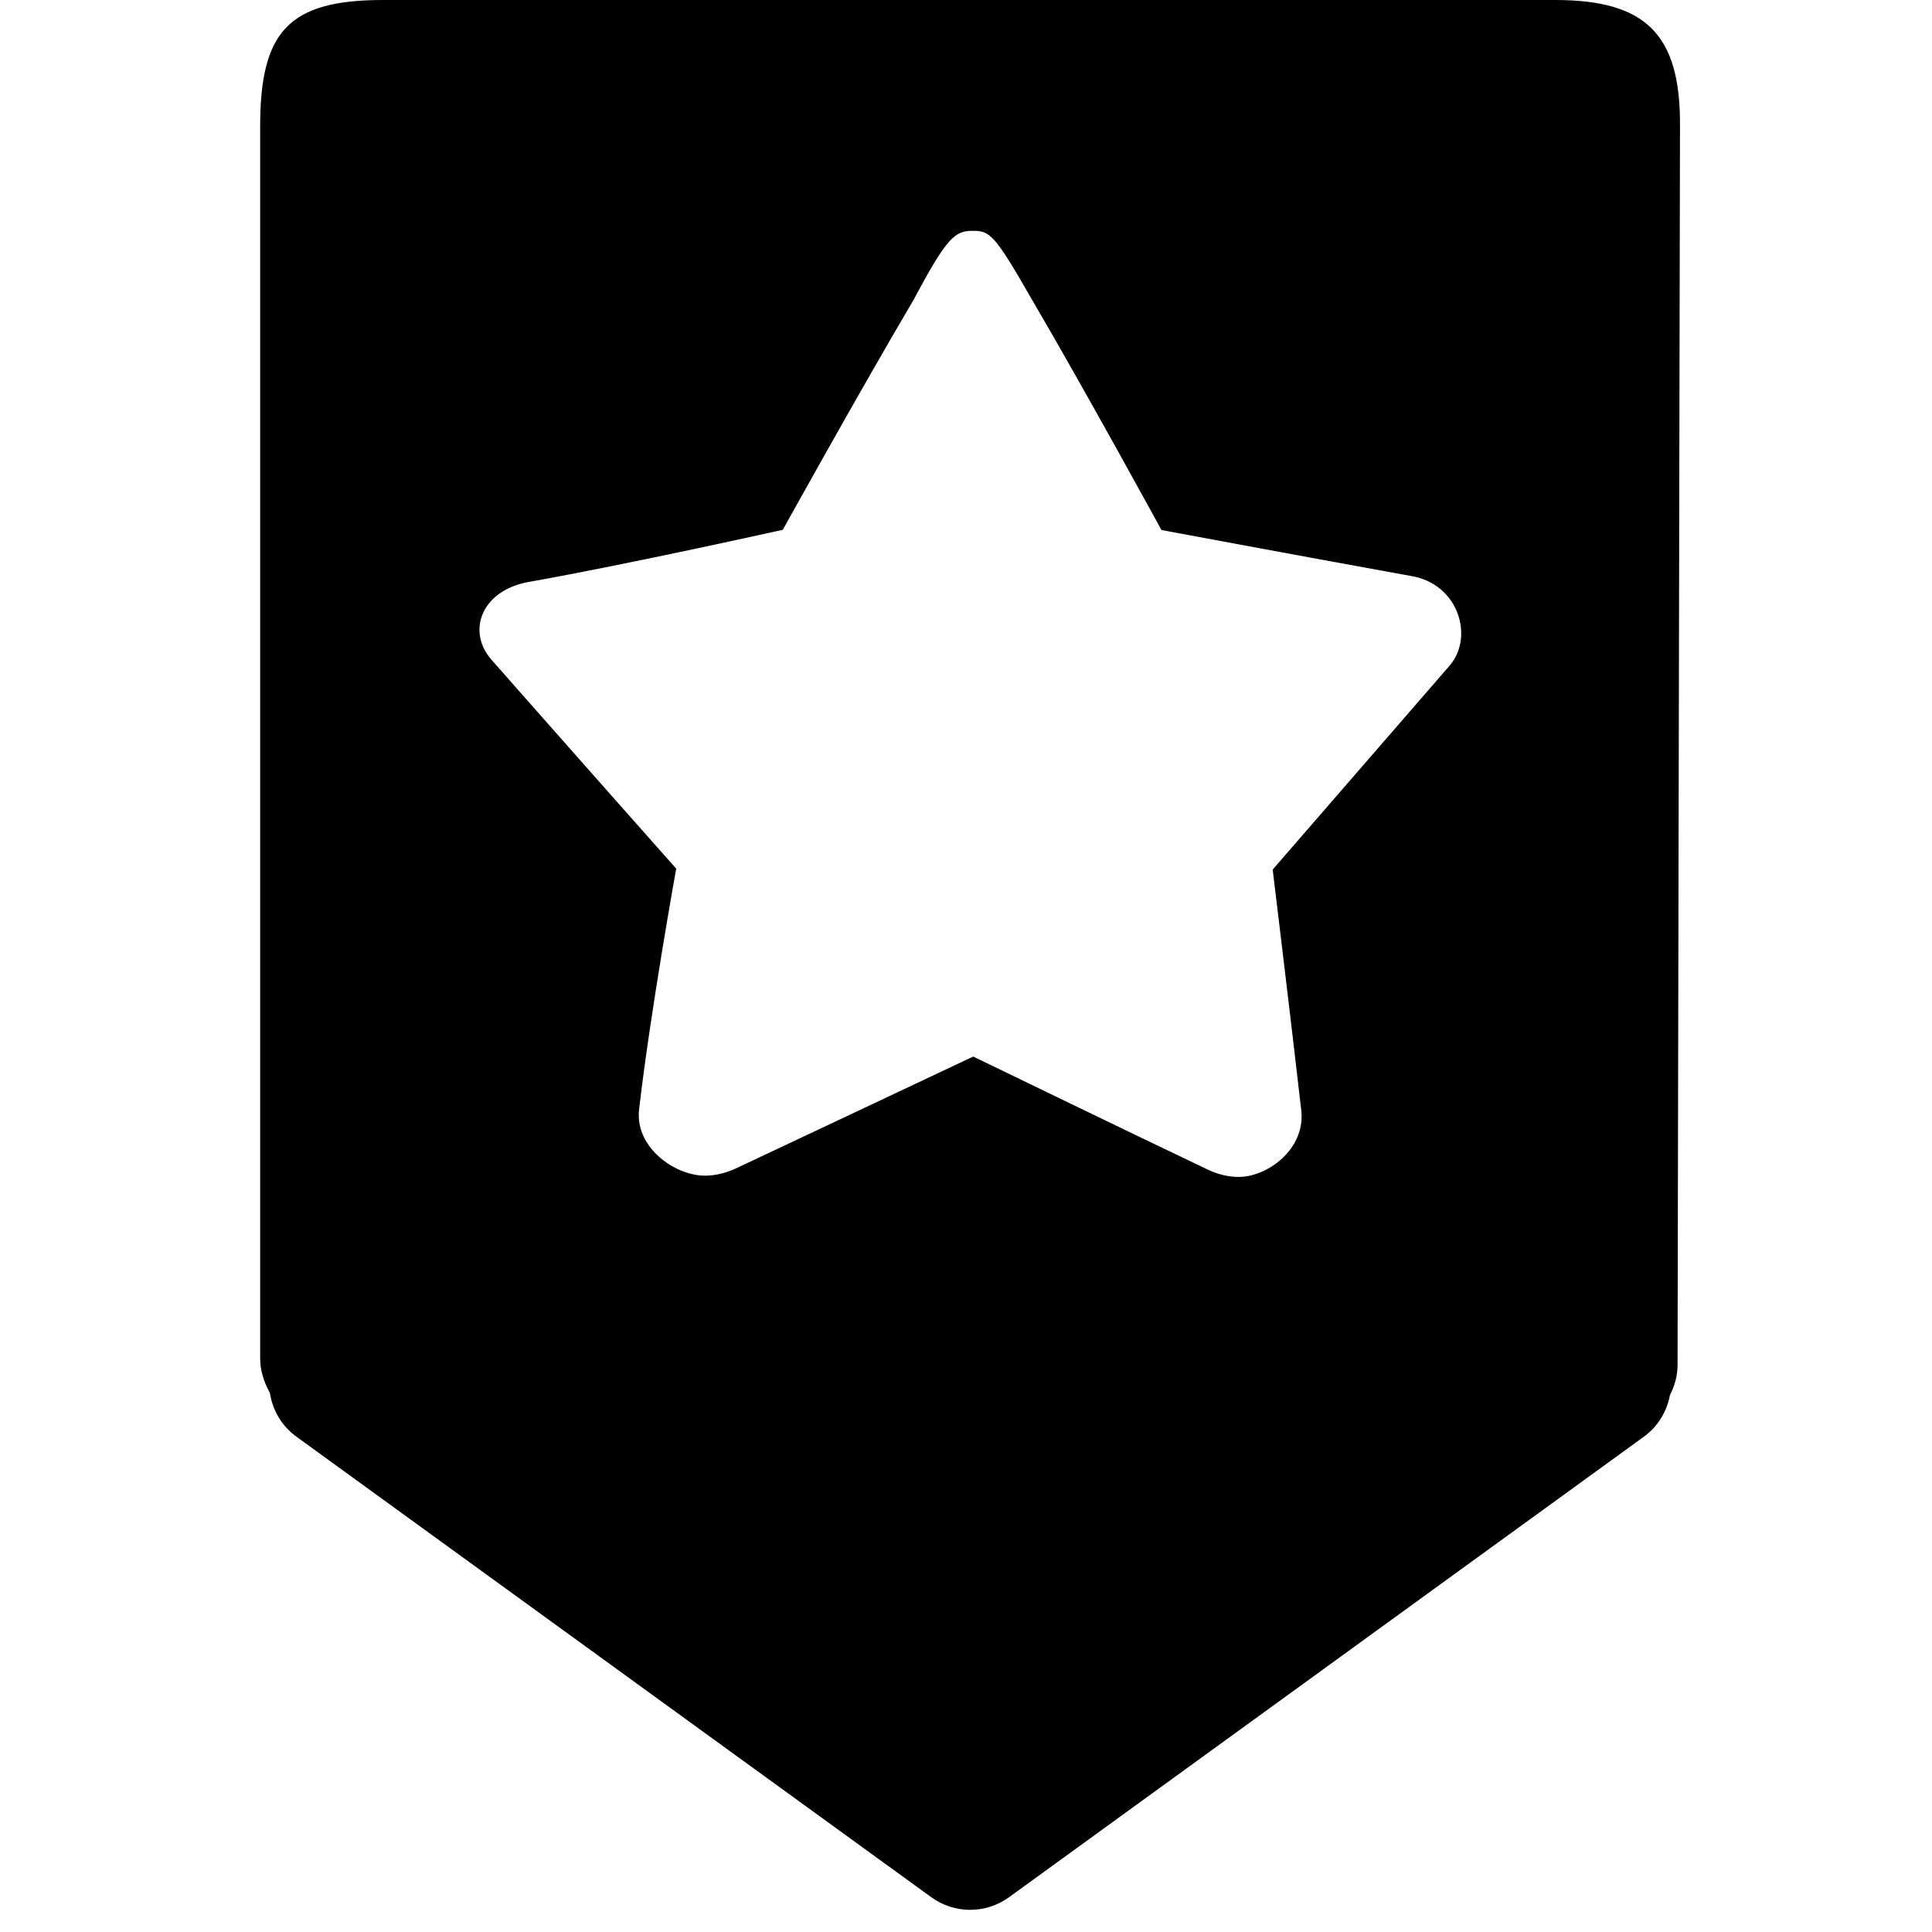
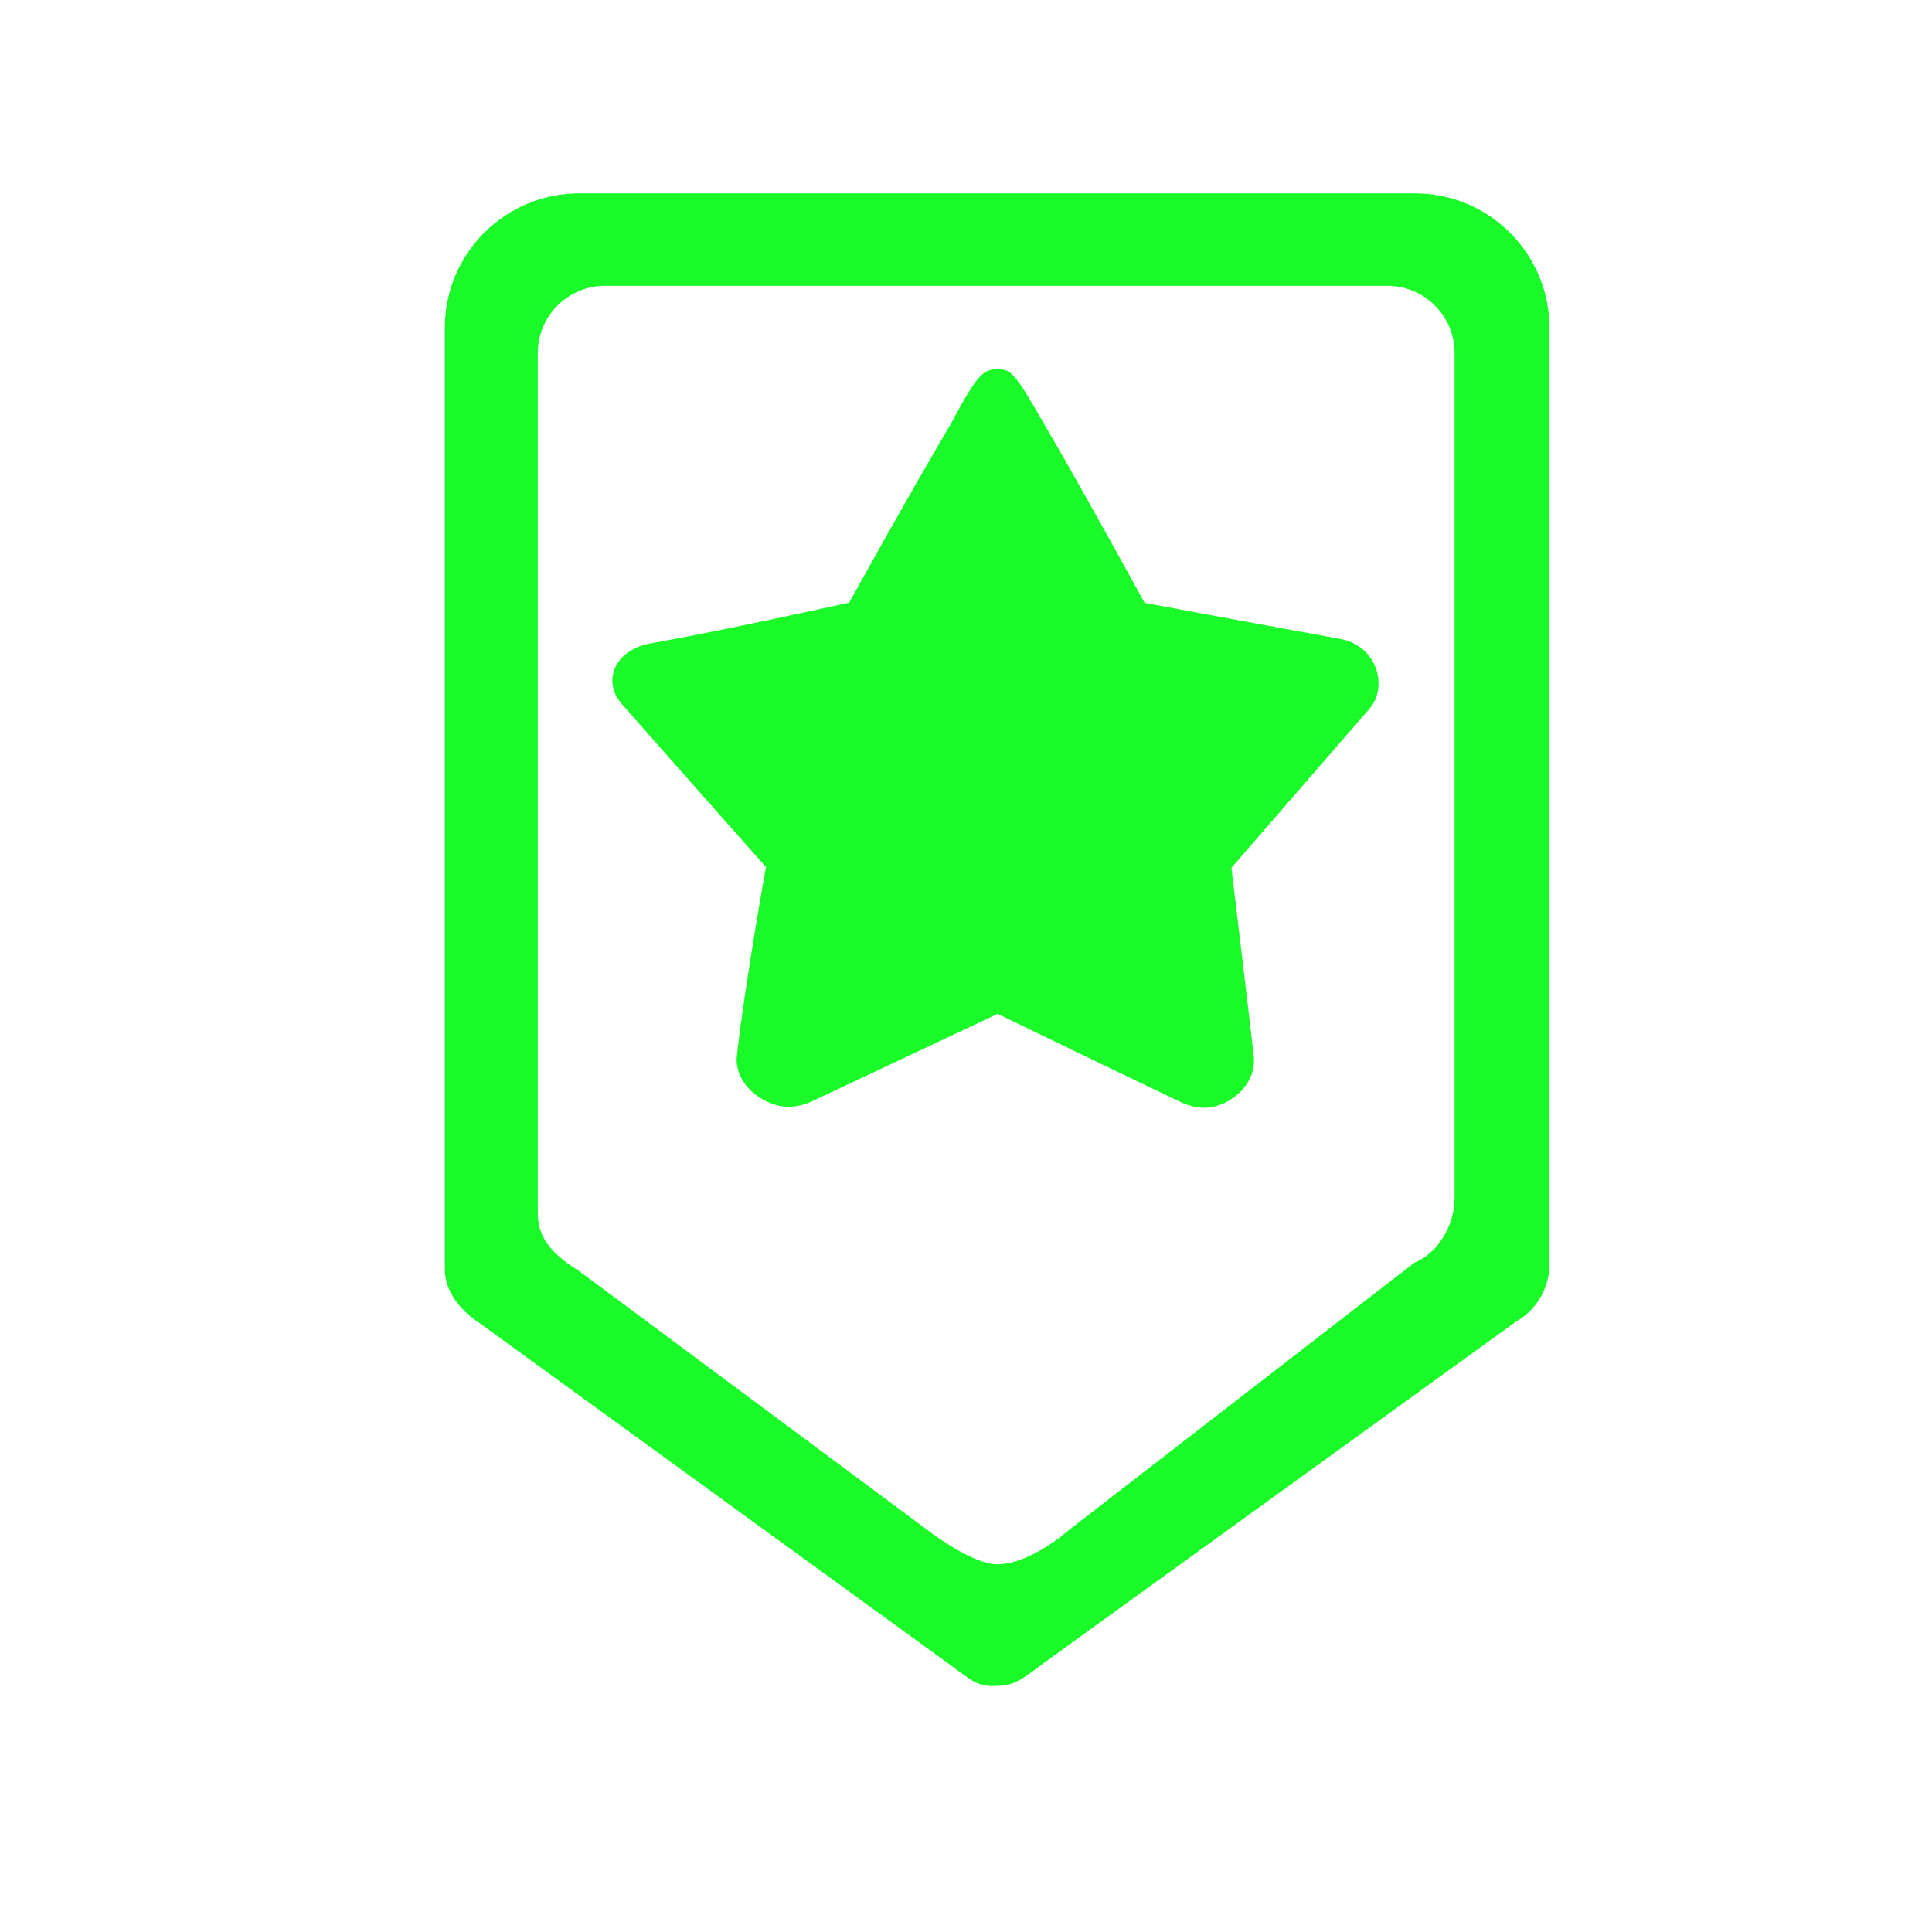
- <svg xmlns="http://www.w3.org/2000/svg" t="1584541742988" class="icon" viewBox="0 0 1024 1024" version="1.1" p-id="6647" width="64" height="64">
+ <svg xmlns="http://www.w3.org/2000/svg" t="1586847811131" class="icon" viewBox="0 0 1024 1024" version="1.1" p-id="15109" width="64" height="64">
  <defs>
    <style type="text/css" />
  </defs>
-   <path d="M824.32 0H202.93c-50.399 0-65.046 17.096-65.046 67.228V719.96c0 6.411 2.003 12.644 5.164 18.298 1.38 9.083 6.189 17.542 14.158 23.285l336.273 243.935c12.377 9.038 29.028 9.038 41.45 0L871.2 761.544c7.702-5.565 12.333-13.668 13.935-22.216 2.494-4.808 4.007-10.195 4.007-15.939l1.292-657.541C890.524 18.165 872.225 0 824.32 0zM358.4 460.4s-61.396-69.232-98.26-111.127c-12.956-15.36-4.54-36.953 21.104-41.004 52.446-9.35 133.654-27.47 133.654-27.47s41.272-74.396 69.365-121.945c17.541-32.991 21.86-36.508 31.12-36.508 9.216 0 11.443 1.246 31.61 36.508 27.871 47.504 68.609 122.078 68.609 122.078s80.228 14.96 132.051 24.309c25.378 4.052 33.703 32.145 20.837 47.371-36.42 42.029-93.941 108.277-93.941 108.277s9.26 76.221 15.226 128.267c1.781 20.08-17.942 34.638-33.302 34.638-5.031 0-10.507-1.157-16.117-3.784-43.453-20.703-109.702-52.848-124.527-60.016-15.093 7.168-81.965 38.645-125.997 59.392-5.699 2.583-11.175 3.74-16.25 3.74-15.627 0-36.82-14.603-34.905-34.638C344.643 536.531 358.4 460.4 358.4 460.4z m87.44-113.887" p-id="6648" />
+   <path d="M405.974 459.568s-10.766 59.416-15.437 100.041c-1.523 15.642 15.031 27.018 27.216 27.018 3.963 0 8.227-0.912 12.696-2.945 34.332-16.148 86.531-40.725 98.315-46.313 11.58 5.588 63.274 30.672 97.195 46.818 4.369 2.033 8.633 2.946 12.595 2.946 11.987 0 27.42-11.37 26.002-27.013-4.673-40.625-11.882-100.145-11.882-100.145s44.89-51.694 73.325-84.5c10.057-11.881 3.556-33.822-16.25-36.97-40.423-7.31-103.087-18.989-103.087-18.989s-31.788-58.201-53.524-95.27c-15.74-27.525-17.467-28.542-24.676-28.542-7.216 0-10.564 2.744-24.275 28.541-21.94 37.07-54.135 95.167-54.135 95.167s-63.378 14.118-104.305 21.429c-20.011 3.148-26.612 20.01-16.455 31.997 28.743 32.7 76.682 86.73 76.682 86.73z" p-id="15110" fill="#1afa29" />
+   <path d="M770.962 635.291c0 14.12-8.937 29.025-21.357 33.993l-183 141.596s-20.323 18.217-38.09 18.217c-12.872 0-34.778-16.561-34.778-16.561l-187.14-139.113c-15.374-9.53-21.548-18.485-21.548-30.267V187.134c0-19.685 15.957-35.642 35.643-35.642H735.32c19.685 0 35.642 15.956 35.642 35.642v448.157z m-21.009-532.814H307.046c-39.37 0-71.283 31.914-71.283 71.28v498.958c0 17.564 18.241 28.437 18.241 28.437l249.714 181.356c11.07 8.059 14.577 11.71 24.16 11.034 9.994 0.057 13.9-3.601 26.213-12.719 0.582-0.43 249.74-180.556 249.74-180.556s15.308-7.452 17.406-27.55v-498.96c0-39.366-31.918-71.28-71.284-71.28z" p-id="15111" fill="#1afa29" />
</svg>
